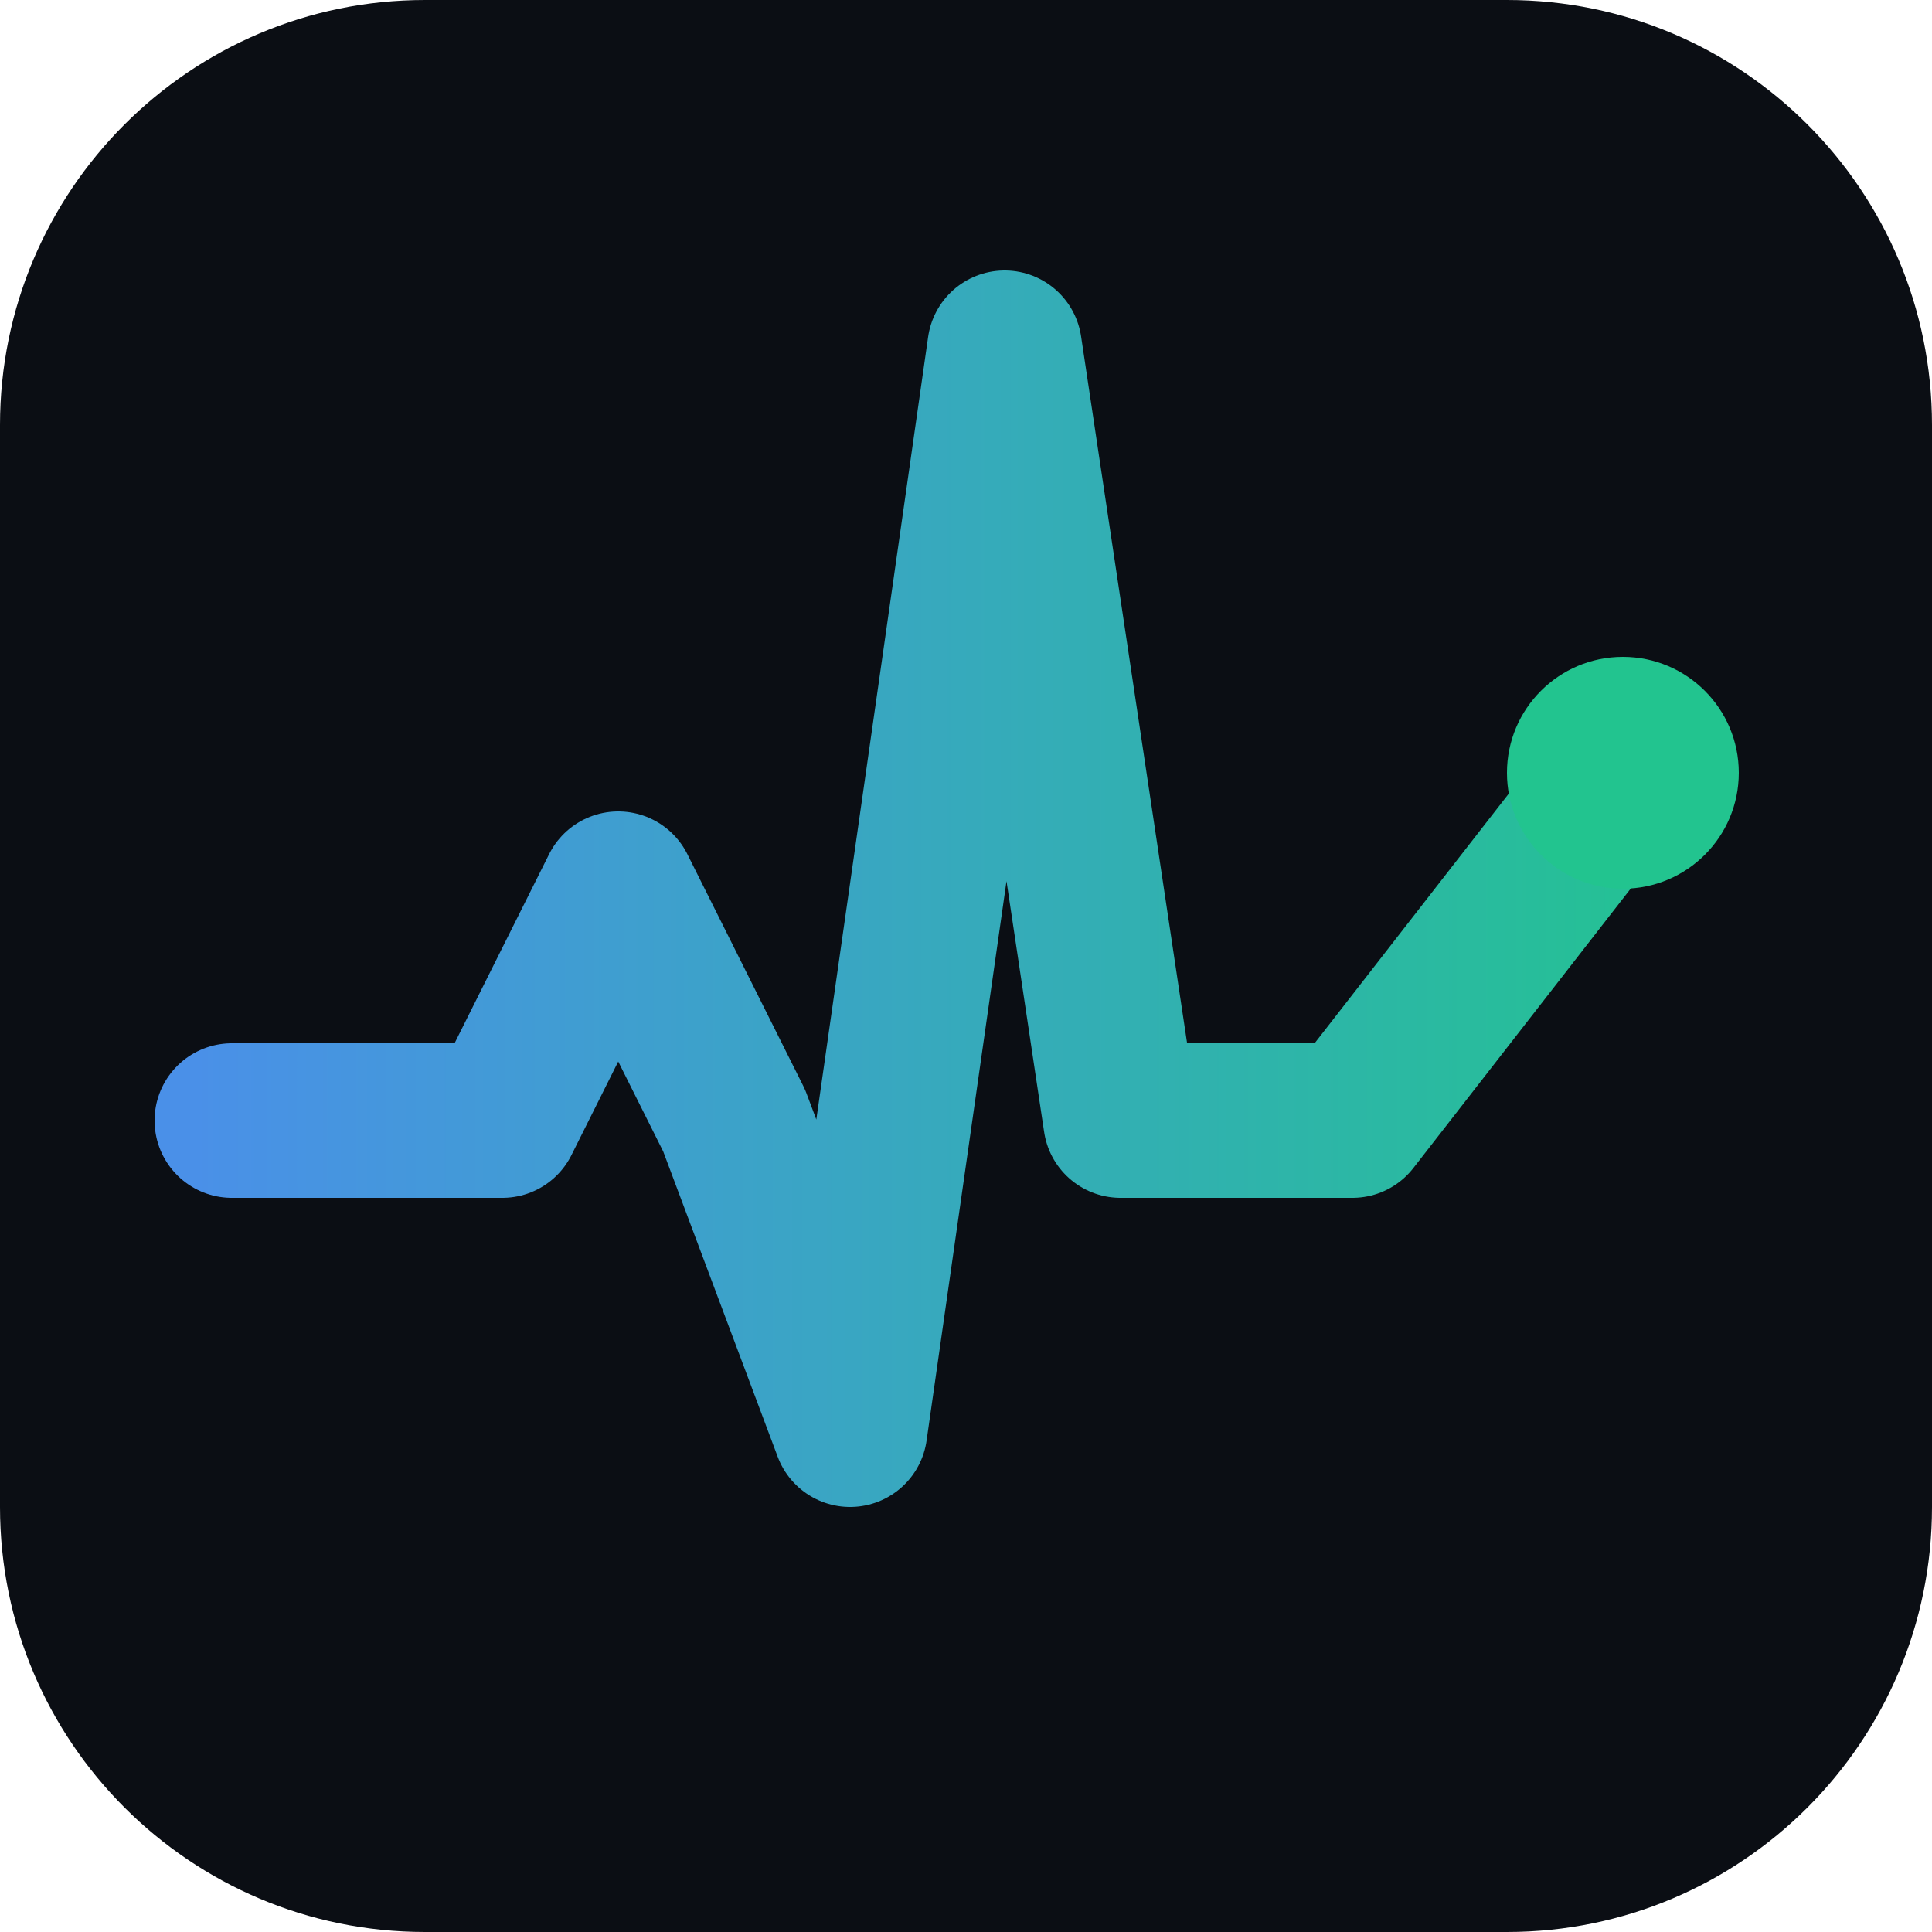
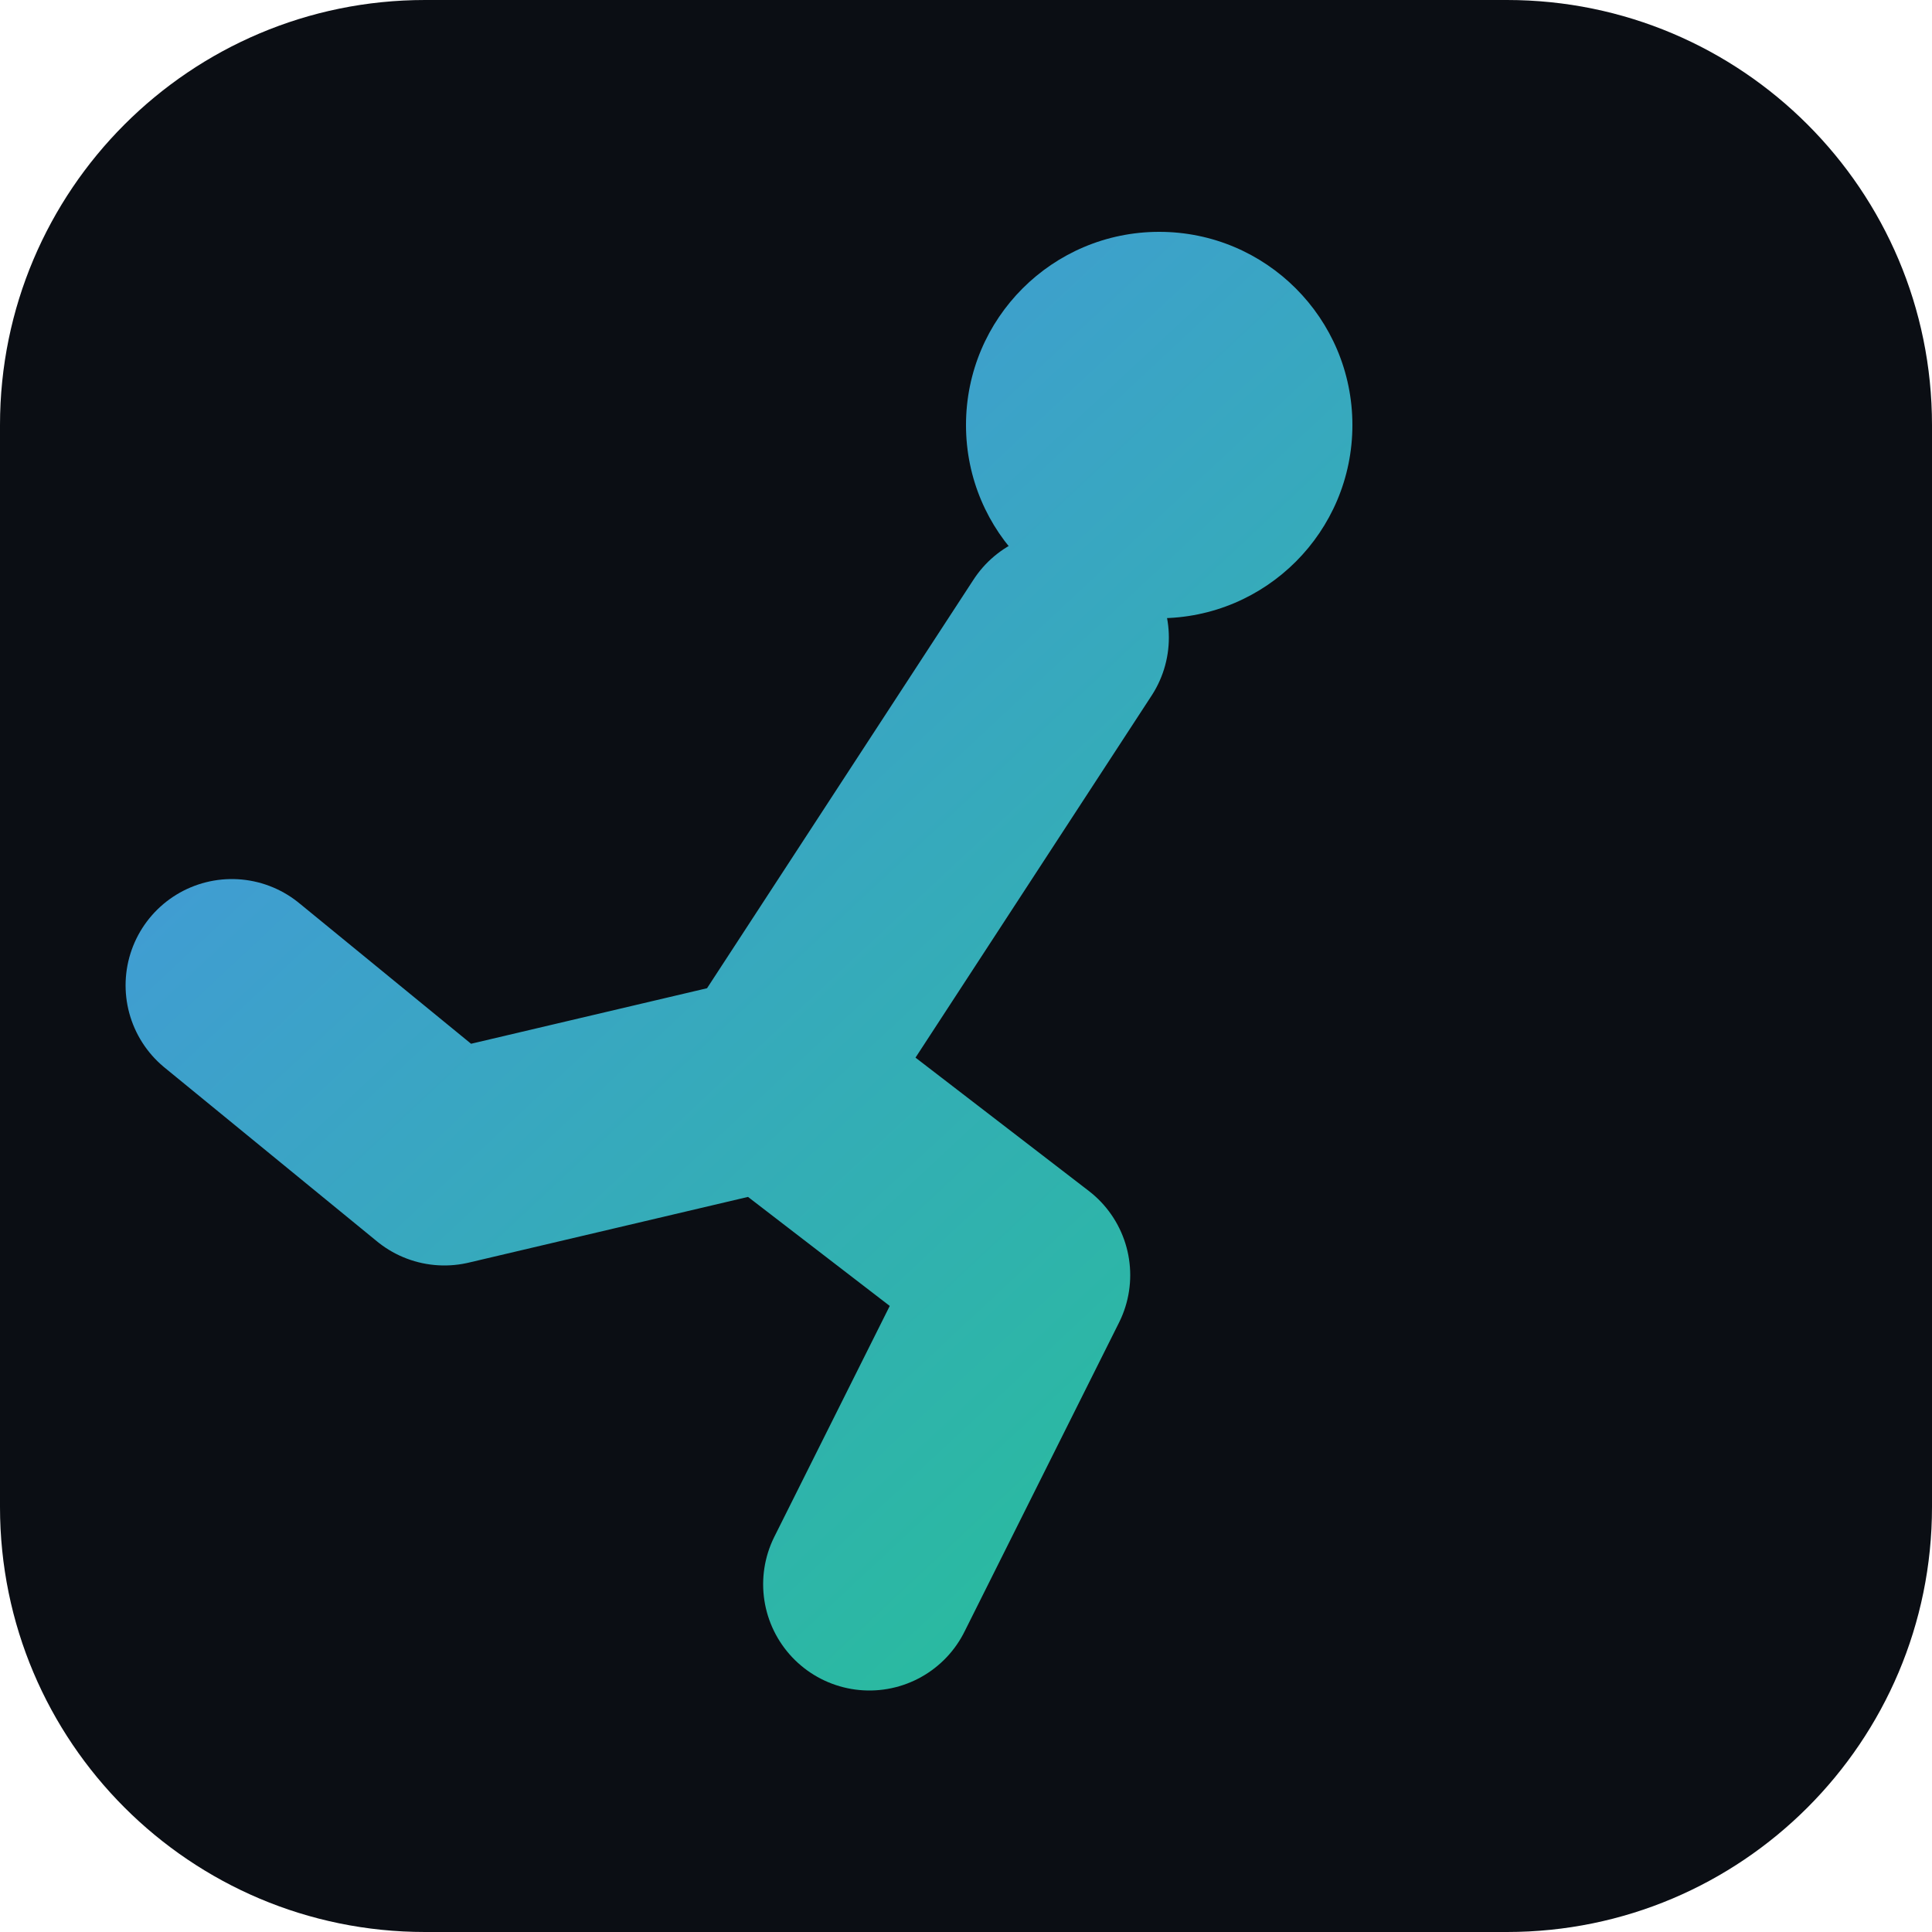
<svg xmlns="http://www.w3.org/2000/svg" viewBox="0 0 100 100">
  <defs>
-     <linearGradient id="pulse" x1="10" y1="0" x2="90" y2="0" gradientUnits="userSpaceOnUse">
+     <linearGradient id="coach" x1="10" y1="10" x2="80" y2="85" gradientUnits="userSpaceOnUse">
      <stop offset="0%" stop-color="#4a90e8" />
      <stop offset="100%" stop-color="#22c48f" />
    </linearGradient>
  </defs>
  <rect width="100" height="100" rx="22" fill="#0b0e14" />
-   <path d="M12,58 L26,58 L32,46 L38,58 L44,74 L52,18 L58,58 L70,58 L84,40" stroke="url(#pulse)" stroke-width="8" fill="none" stroke-linecap="round" stroke-linejoin="round" />
-   <circle cx="84" cy="40" r="6" fill="#22c48f" />
+   <circle cx="60" cy="22" r="10" fill="url(#coach)" />
+   <path d="M55,33 L40,56 M40,56 L53,66 L45,82 M40,56 L23,60 L12,51" stroke="url(#coach)" stroke-width="11" fill="none" stroke-linecap="round" stroke-linejoin="round" />
</svg>
